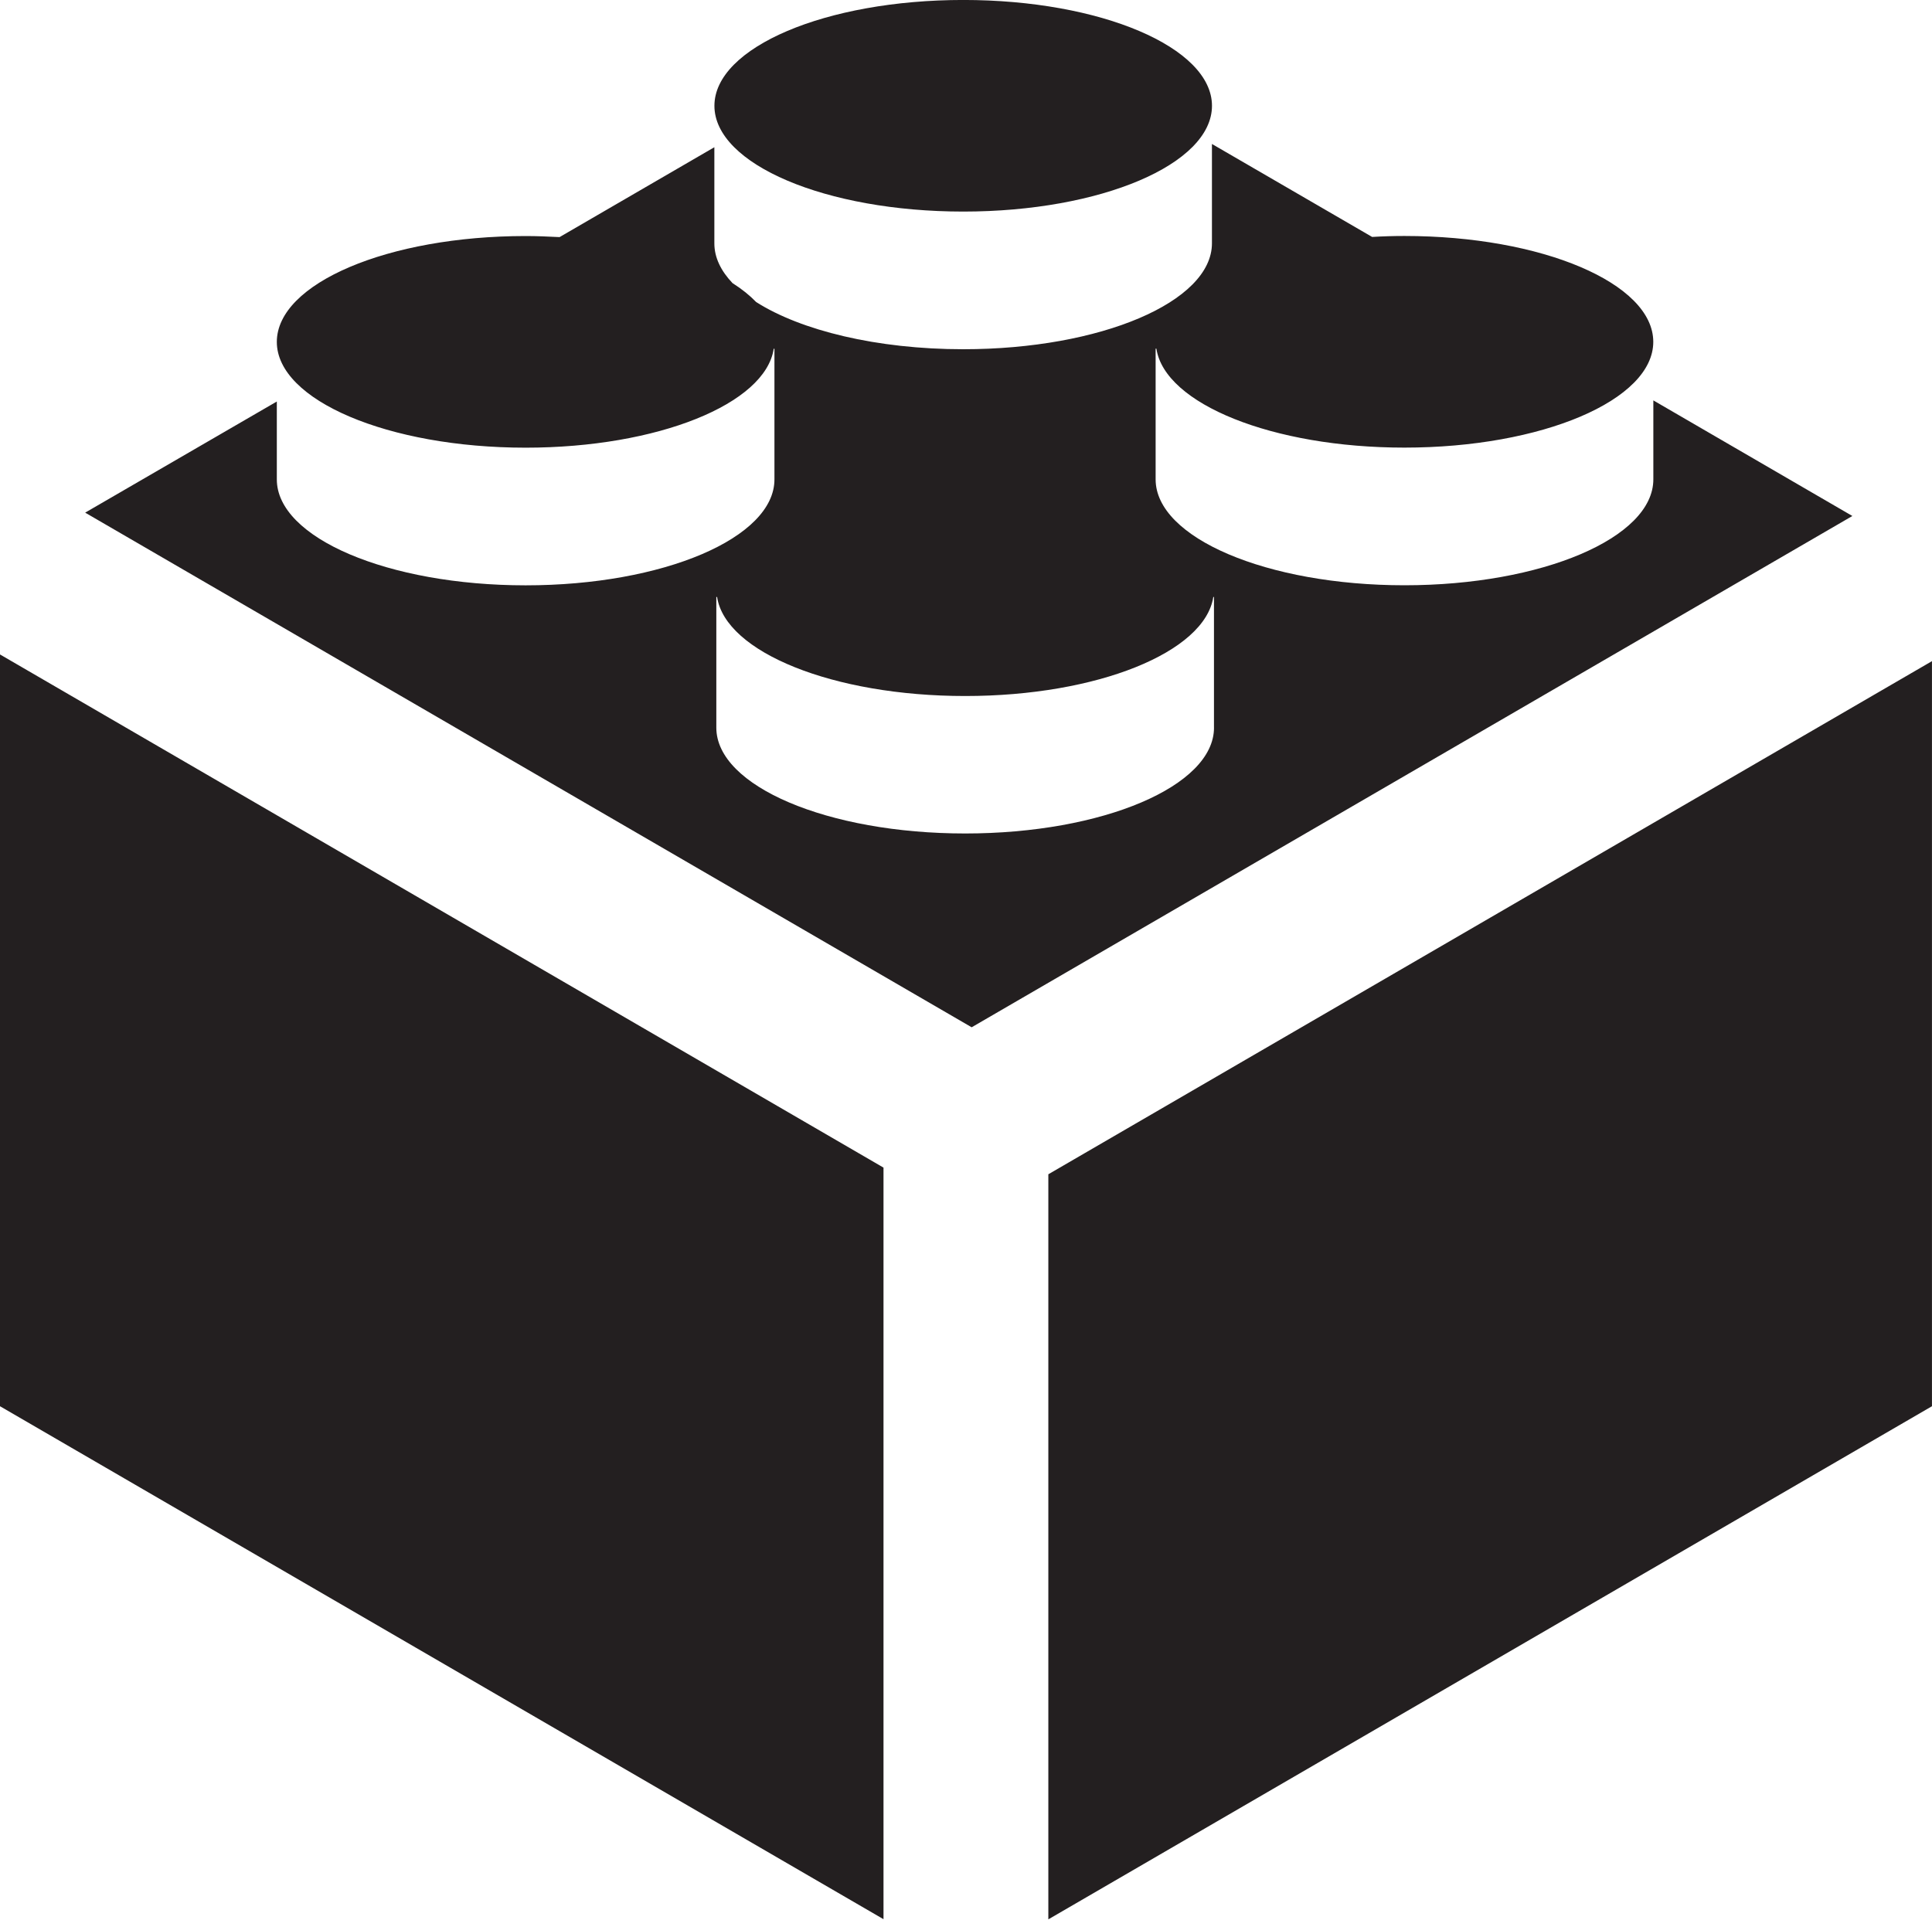
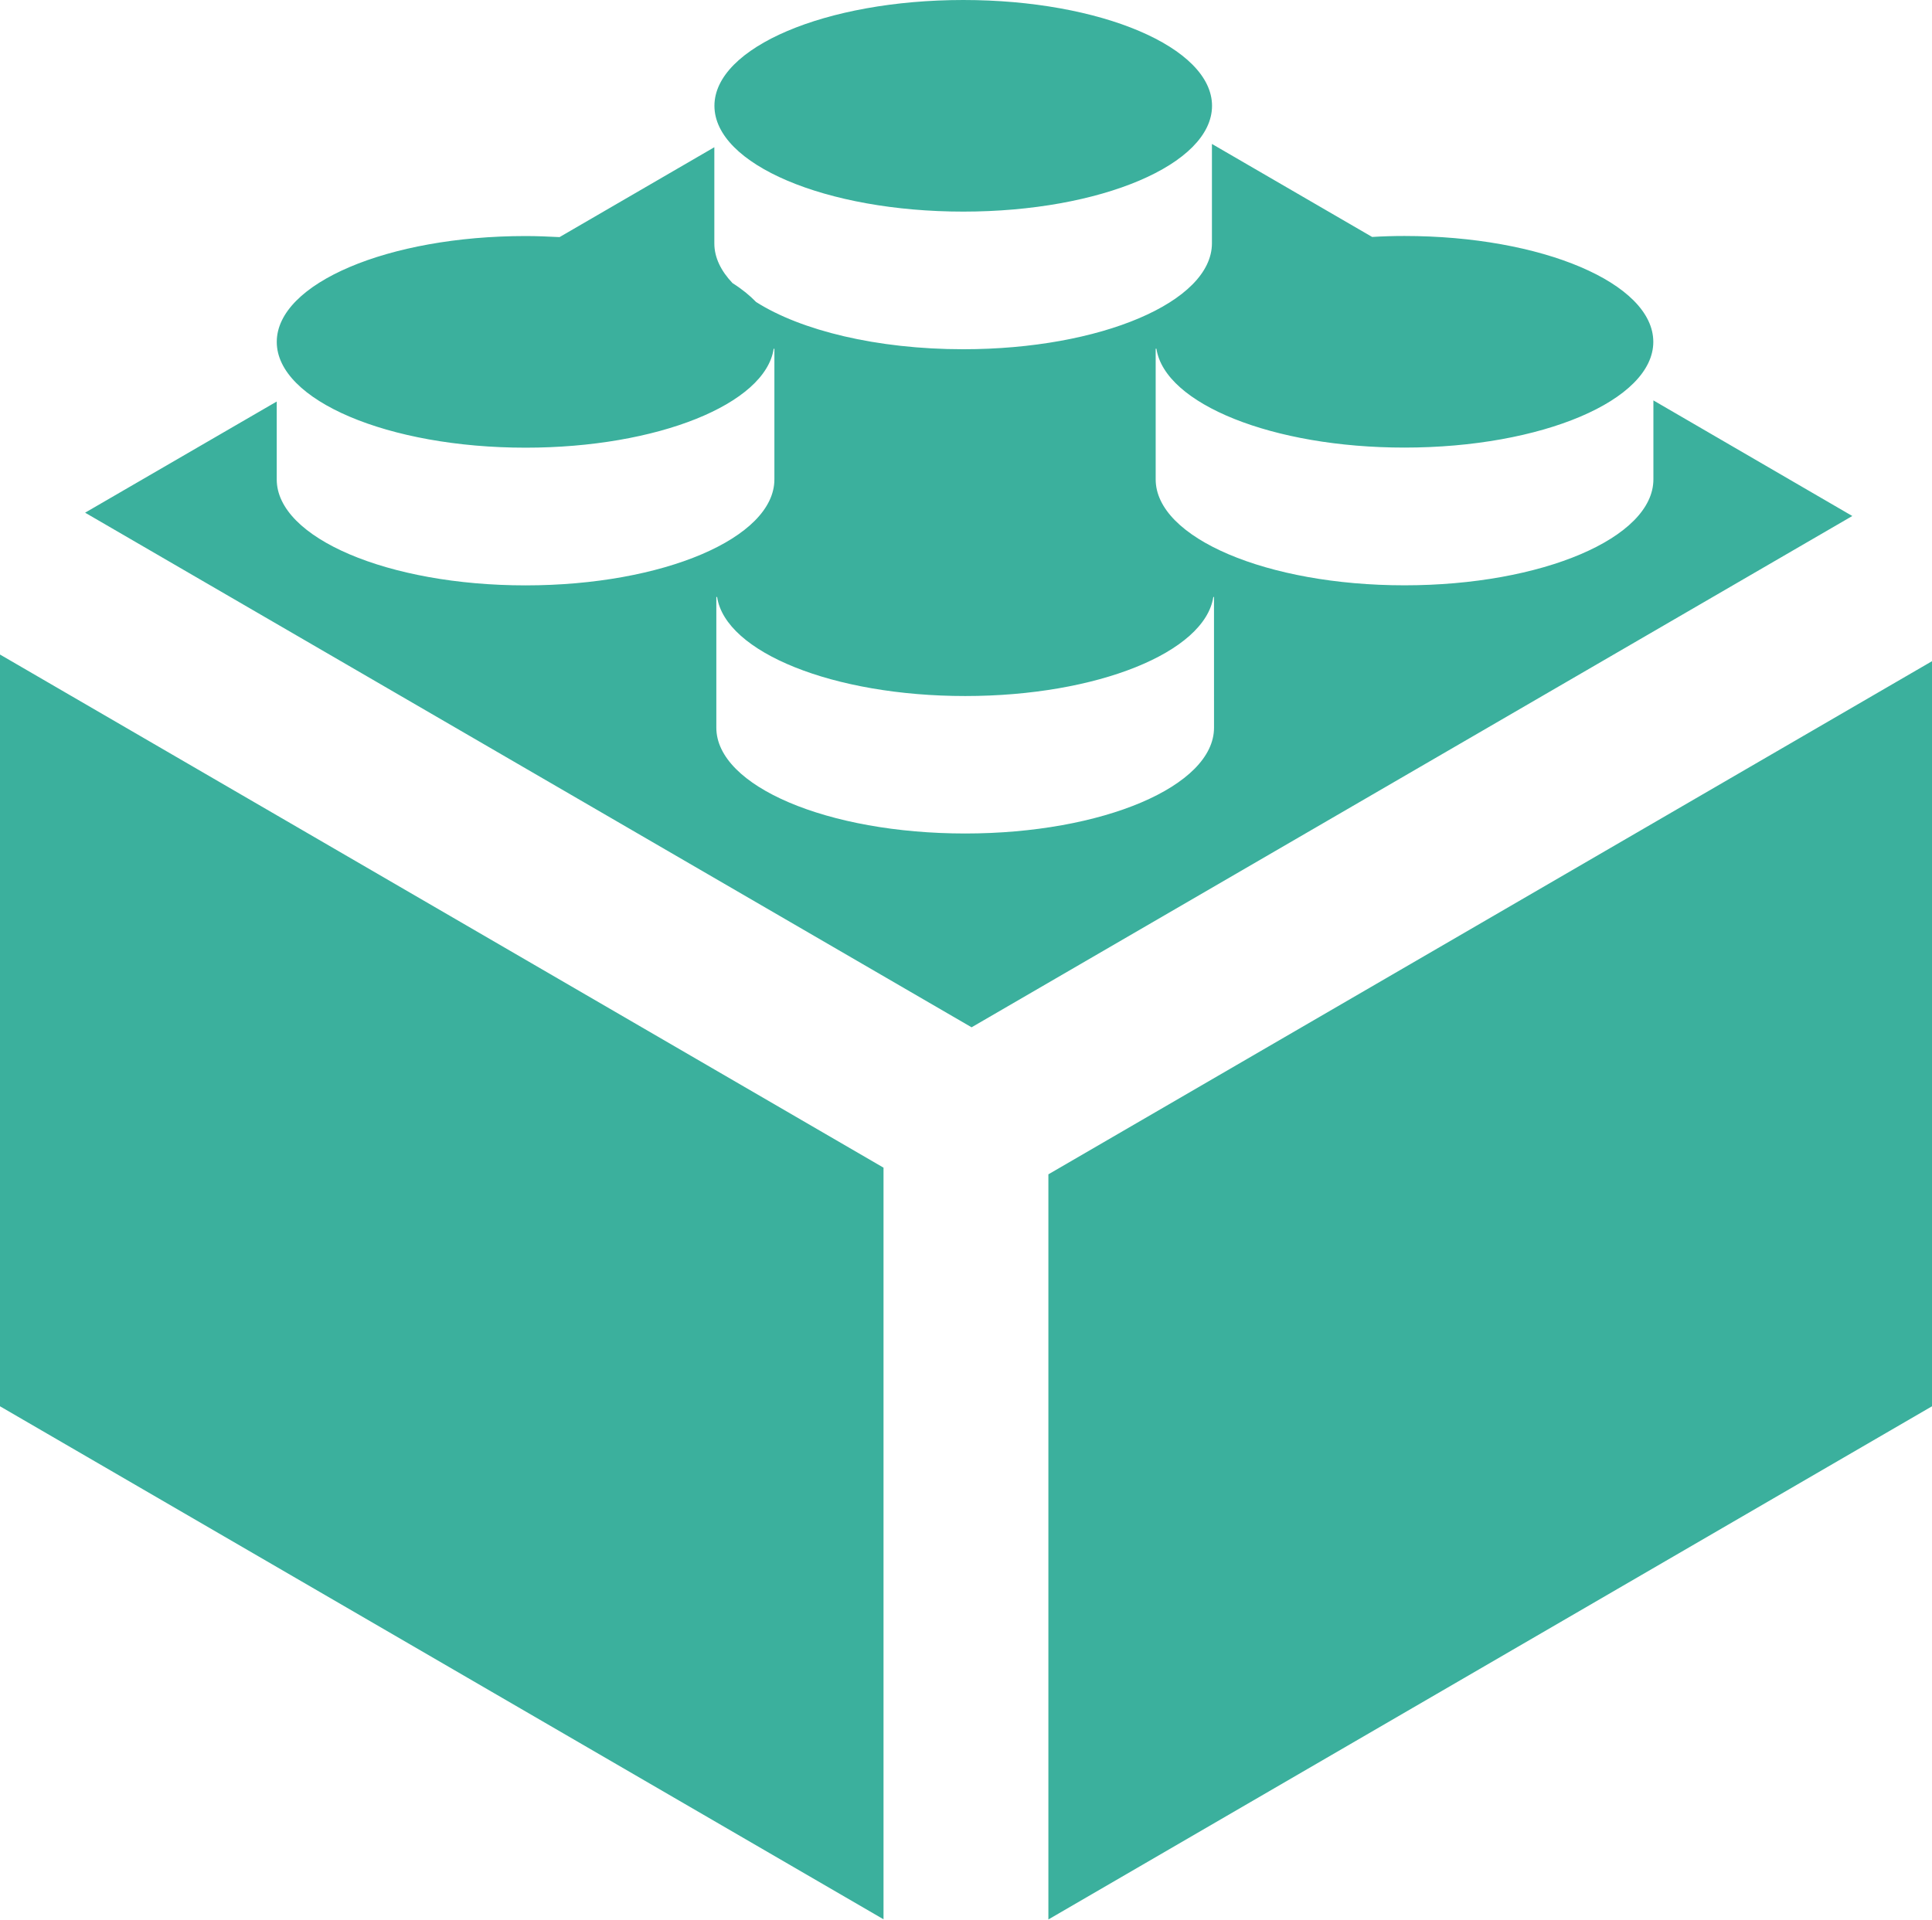
- <svg xmlns="http://www.w3.org/2000/svg" version="1.1" id="Layer_1" x="0px" y="0px" width="60px" height="59.62px" viewBox="226.001 226.19 60 59.62" enable-background="new 226.001 226.19 60 59.62" xml:space="preserve">
-   <path fill="#231F20" d="M226.001,269.871l27.438,15.934v-23.346l-27.438-15.94V269.871z M277.347,238.627v2.453 c0,1.817-3.458,3.29-7.73,3.29c-4.266,0-7.727-1.473-7.727-3.29v-4.059h0.024c0.26,1.714,3.604,3.073,7.702,3.073 c4.272,0,7.729-1.474,7.729-3.285c0-1.819-3.457-3.289-7.729-3.289c-0.339,0-0.675,0.01-1.002,0.03l-4.975-2.888v3.086 c0,1.817-3.454,3.29-7.723,3.29c-2.683,0-5.045-0.583-6.433-1.467c-0.196-0.203-0.439-0.401-0.732-0.586 c-0.363-0.381-0.565-0.797-0.565-1.236v-2.986l-4.807,2.792c-0.347-0.017-0.696-0.033-1.054-0.033c-4.267,0-7.727,1.469-7.727,3.289 c0,1.811,3.46,3.285,7.727,3.285c4.099,0,7.446-1.358,7.705-3.073h0.022v4.059c0,1.817-3.455,3.29-7.727,3.29 c-4.267,0-7.727-1.473-7.727-3.29v-2.42l-5.952,3.452l27.531,15.986l27.351-15.882L277.347,238.627z M263.703,248.793 c0,1.817-3.46,3.287-7.727,3.287c-4.269,0-7.729-1.47-7.729-3.287v-4.059h0.024c0.26,1.715,3.603,3.076,7.705,3.076 c4.101,0,7.443-1.361,7.705-3.076h0.021V248.793L263.703,248.793z M258.558,262.666v23.144L286,269.871v-23.144L258.558,262.666z  M255.917,232.762c4.269,0,7.723-1.47,7.723-3.286c0-1.814-3.454-3.287-7.723-3.287c-4.27,0-7.729,1.472-7.729,3.287 C248.187,231.292,251.647,232.762,255.917,232.762" />
+ <svg xmlns="http://www.w3.org/2000/svg" version="1.1" id="Layer_1" x="0px" y="0px" width="59.999px" height="59.621px" viewBox="226.001 226.189 59.999 59.621" enable-background="new 226.001 226.189 59.999 59.621" xml:space="preserve">
+   <path fill="#3BB09D" d="M226.001,269.871l27.438,15.935v-23.347l-27.438-15.939V269.871z M277.348,238.626v2.453  c0,1.817-3.459,3.291-7.73,3.291c-4.266,0-7.727-1.474-7.727-3.291v-4.059h0.023c0.26,1.714,3.604,3.072,7.701,3.072  c4.273,0,7.73-1.473,7.73-3.284c0-1.819-3.457-3.289-7.73-3.289c-0.338,0-0.674,0.01-1.002,0.03l-4.975-2.889v3.086  c0,1.817-3.453,3.291-7.723,3.291c-2.684,0-5.045-0.584-6.434-1.468c-0.195-0.202-0.438-0.401-0.731-0.586  c-0.362-0.381-0.565-0.797-0.565-1.235v-2.986l-4.807,2.792c-0.348-0.017-0.695-0.033-1.055-0.033c-4.266,0-7.727,1.47-7.727,3.289  c0,1.812,3.461,3.285,7.727,3.285c4.1,0,7.447-1.358,7.705-3.073h0.022v4.059c0,1.817-3.454,3.291-7.728,3.291  c-4.266,0-7.727-1.474-7.727-3.291v-2.42l-5.951,3.453l27.53,15.985l27.351-15.882L277.348,238.626z M263.703,248.792  c0,1.817-3.46,3.287-7.727,3.287c-4.27,0-7.729-1.47-7.729-3.287v-4.059h0.024c0.26,1.715,3.603,3.076,7.705,3.076  c4.101,0,7.442-1.361,7.705-3.076h0.021L263.703,248.792L263.703,248.792z M258.559,262.666v23.145L286,269.871v-23.144  L258.559,262.666z M255.917,232.762c4.269,0,7.724-1.47,7.724-3.286c0-1.814-3.455-3.287-7.724-3.287  c-4.271,0-7.729,1.473-7.729,3.287C248.188,231.292,251.646,232.762,255.917,232.762" />
</svg>
